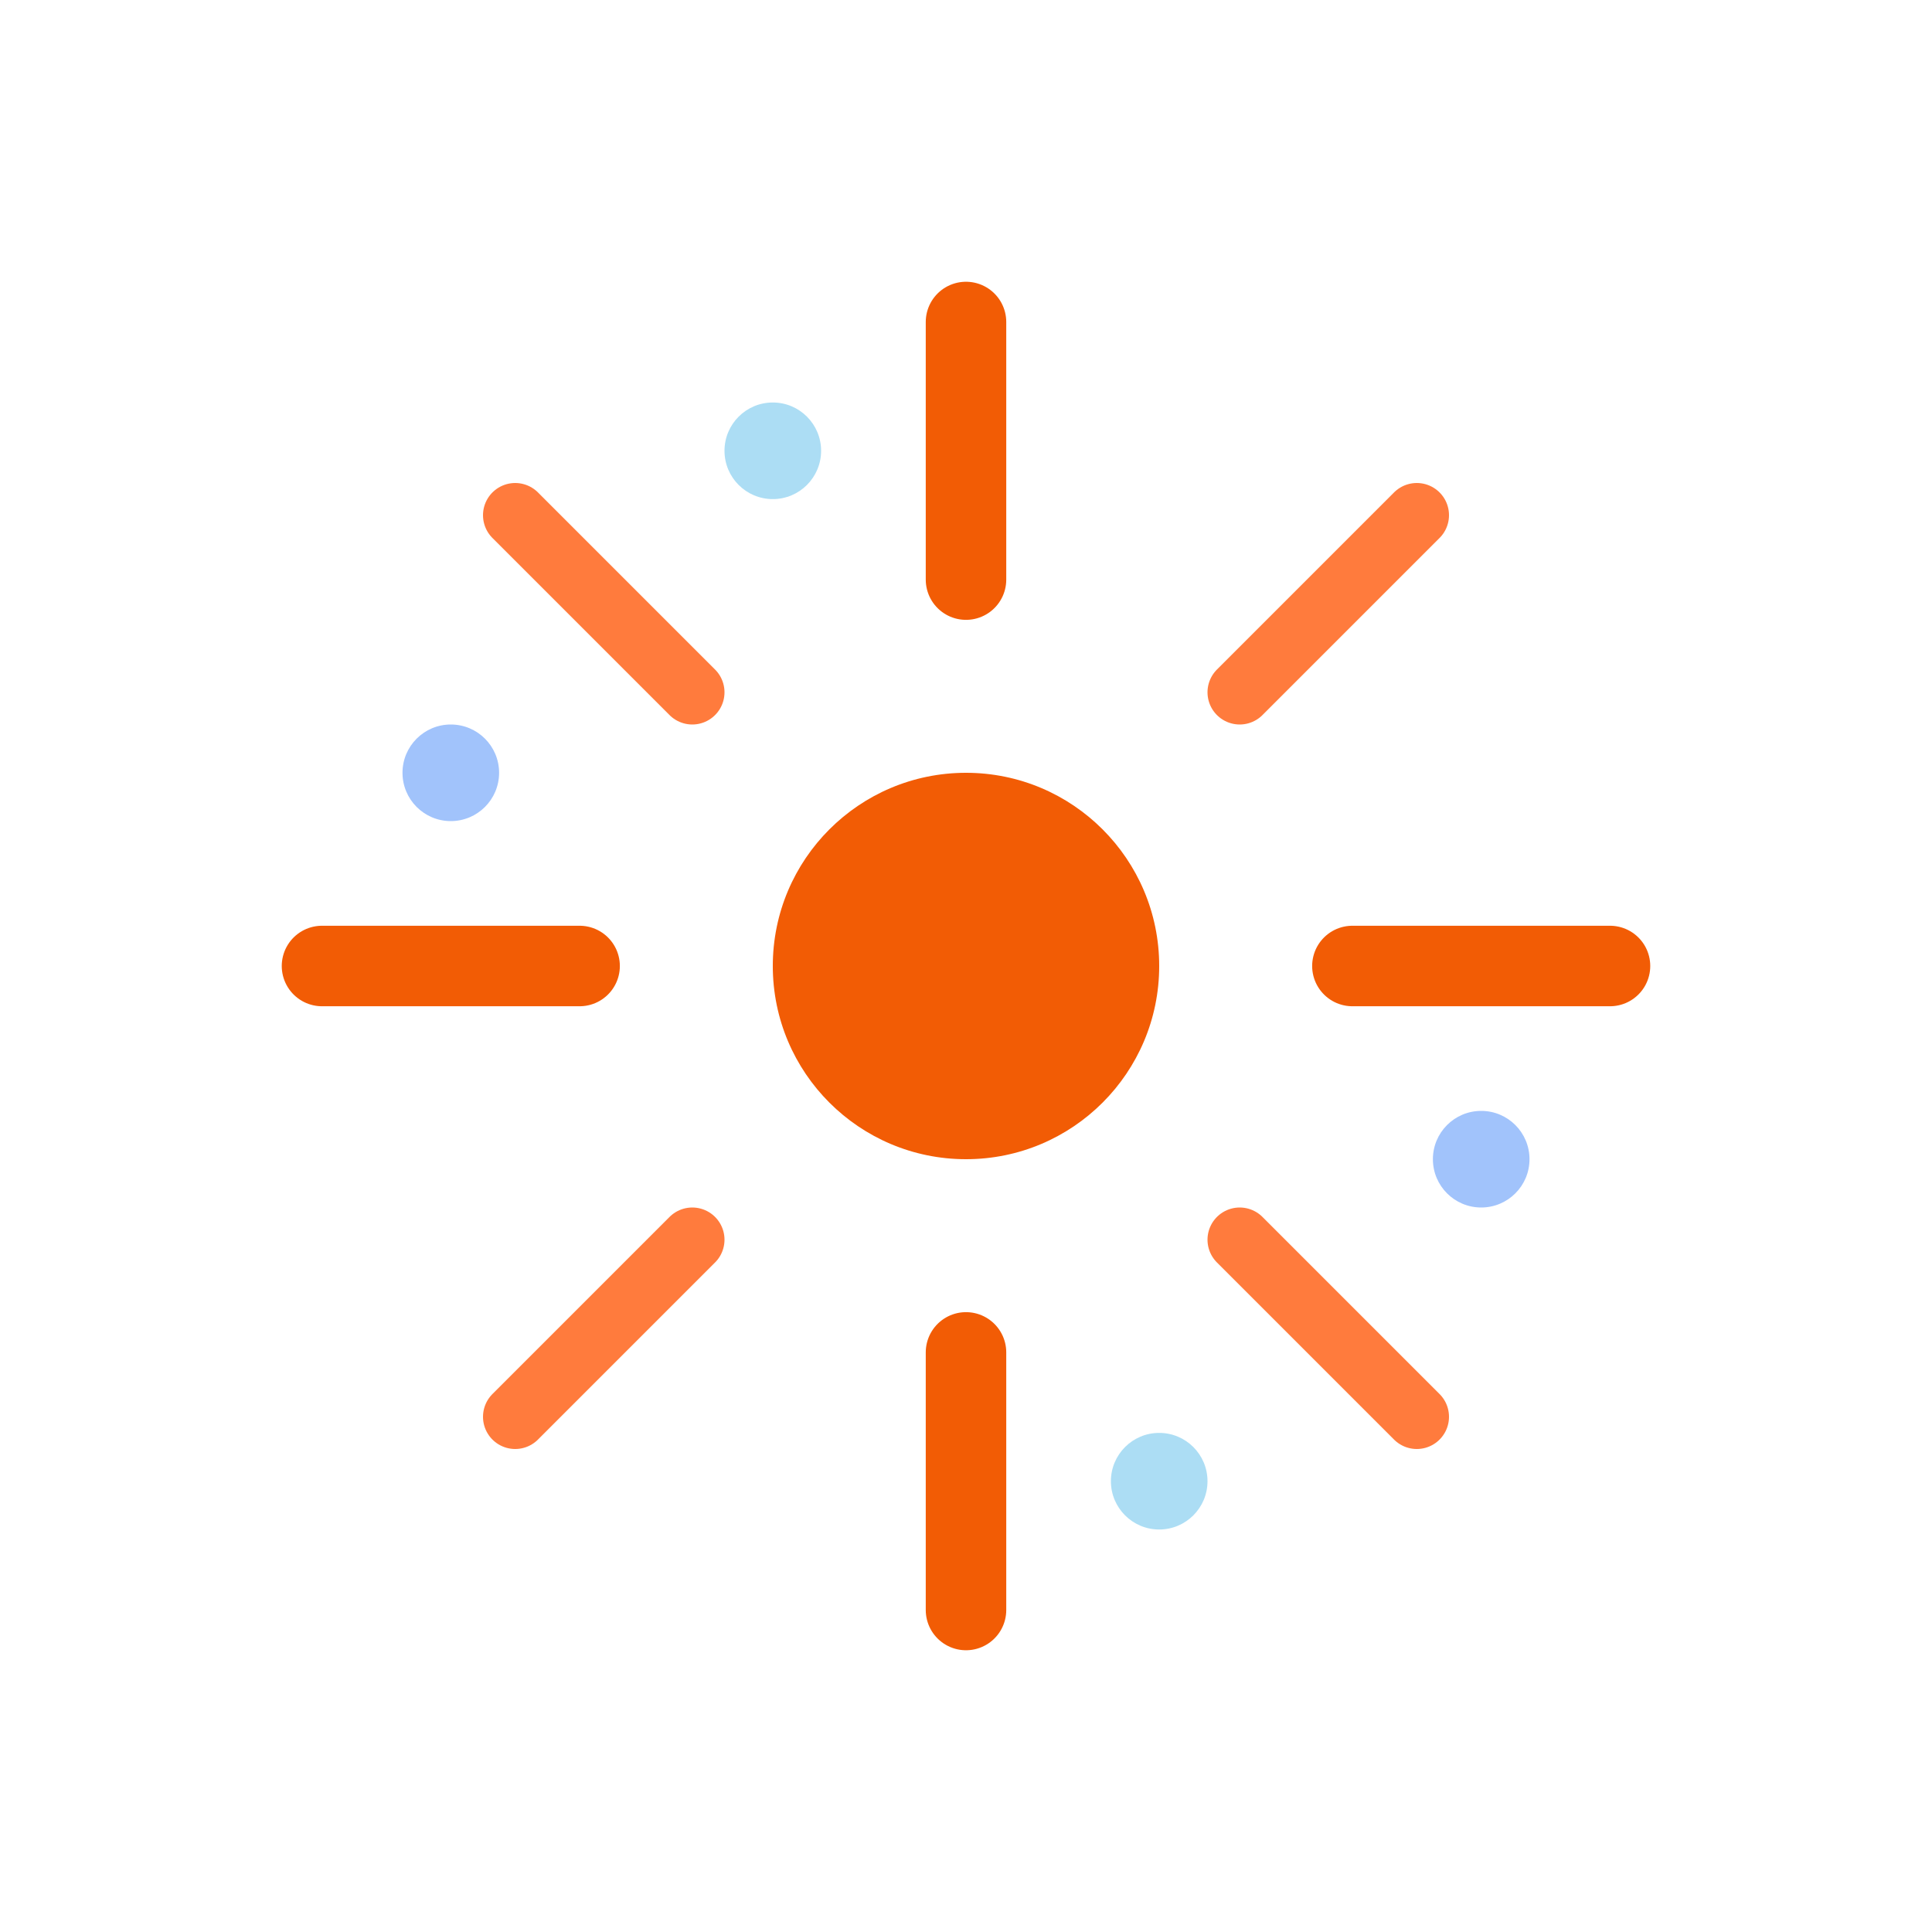
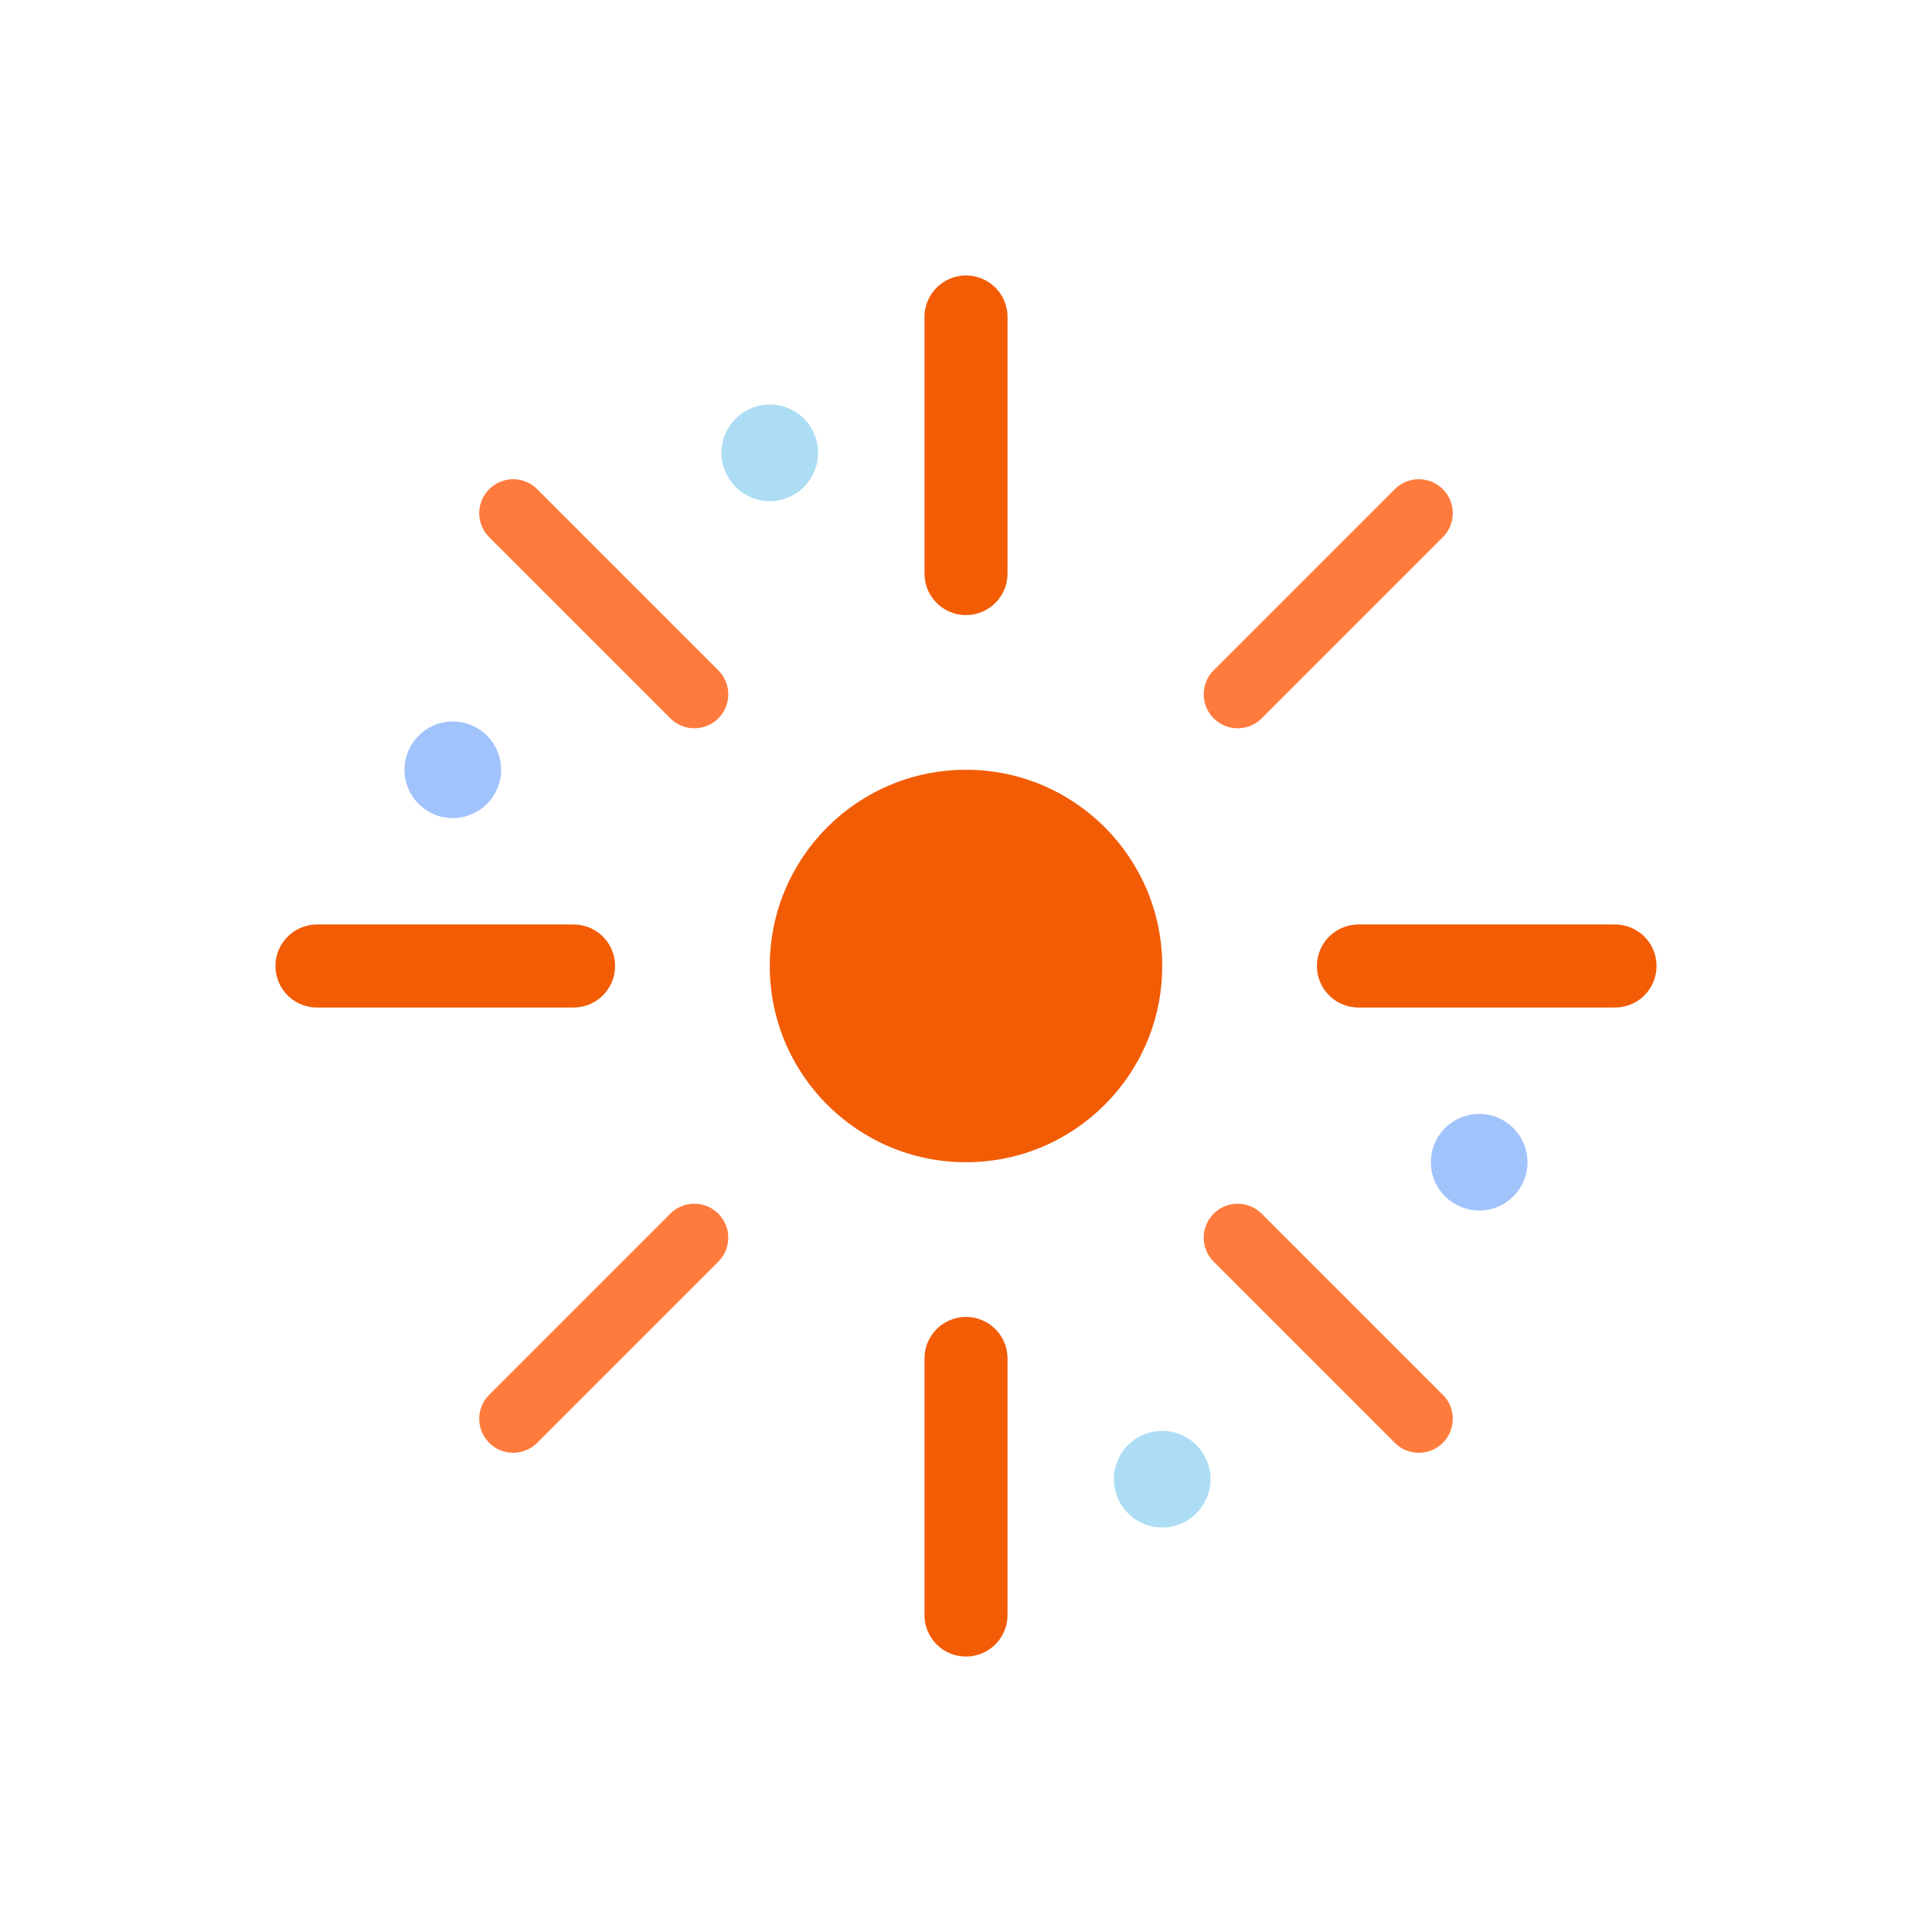
- <svg xmlns="http://www.w3.org/2000/svg" width="60" height="60" viewBox="0 0 60 60" fill="none">
-   <circle cx="30" cy="30" r="6" fill="#F25C05" />
-   <path d="M30 10 L30 18" stroke="#F25C05" stroke-width="2.5" stroke-linecap="round" />
-   <path d="M30 42 L30 50" stroke="#F25C05" stroke-width="2.5" stroke-linecap="round" />
-   <path d="M10 30 L18 30" stroke="#F25C05" stroke-width="2.5" stroke-linecap="round" />
-   <path d="M42 30 L50 30" stroke="#F25C05" stroke-width="2.5" stroke-linecap="round" />
-   <path d="M16 16 L21.5 21.5" stroke="#ff7b3d" stroke-width="2" stroke-linecap="round" />
-   <path d="M38.5 38.5 L44 44" stroke="#ff7b3d" stroke-width="2" stroke-linecap="round" />
-   <path d="M44 16 L38.5 21.5" stroke="#ff7b3d" stroke-width="2" stroke-linecap="round" />
-   <path d="M21.5 38.5 L16 44" stroke="#ff7b3d" stroke-width="2" stroke-linecap="round" />
-   <circle cx="14" cy="24" r="1.5" fill="#89b4fa" opacity="0.8" />
-   <circle cx="46" cy="36" r="1.5" fill="#89b4fa" opacity="0.8" />
-   <circle cx="24" cy="14" r="1.5" fill="#74c7ec" opacity="0.6" />
-   <circle cx="36" cy="46" r="1.5" fill="#74c7ec" opacity="0.6" />
+ <svg xmlns="http://www.w3.org/2000/svg" width="128" height="128" viewBox="0 0 128 128" fill="none">
+   <circle cx="64" cy="64" r="13" fill="#F25C05" />
+   <path d="M64 21 L64 38" stroke="#F25C05" stroke-width="5.5" stroke-linecap="round" />
+   <path d="M64 90 L64 107" stroke="#F25C05" stroke-width="5.5" stroke-linecap="round" />
+   <path d="M21 64 L38 64" stroke="#F25C05" stroke-width="5.5" stroke-linecap="round" />
+   <path d="M90 64 L107 64" stroke="#F25C05" stroke-width="5.5" stroke-linecap="round" />
+   <path d="M34 34 L46 46" stroke="#ff7b3d" stroke-width="4.5" stroke-linecap="round" />
+   <path d="M82 82 L94 94" stroke="#ff7b3d" stroke-width="4.5" stroke-linecap="round" />
+   <path d="M94 34 L82 46" stroke="#ff7b3d" stroke-width="4.5" stroke-linecap="round" />
+   <path d="M46 82 L34 94" stroke="#ff7b3d" stroke-width="4.5" stroke-linecap="round" />
+   <circle cx="30" cy="51" r="3.2" fill="#89b4fa" opacity="0.8" />
+   <circle cx="98" cy="77" r="3.2" fill="#89b4fa" opacity="0.8" />
+   <circle cx="51" cy="30" r="3.2" fill="#74c7ec" opacity="0.6" />
+   <circle cx="77" cy="98" r="3.2" fill="#74c7ec" opacity="0.6" />
</svg>
